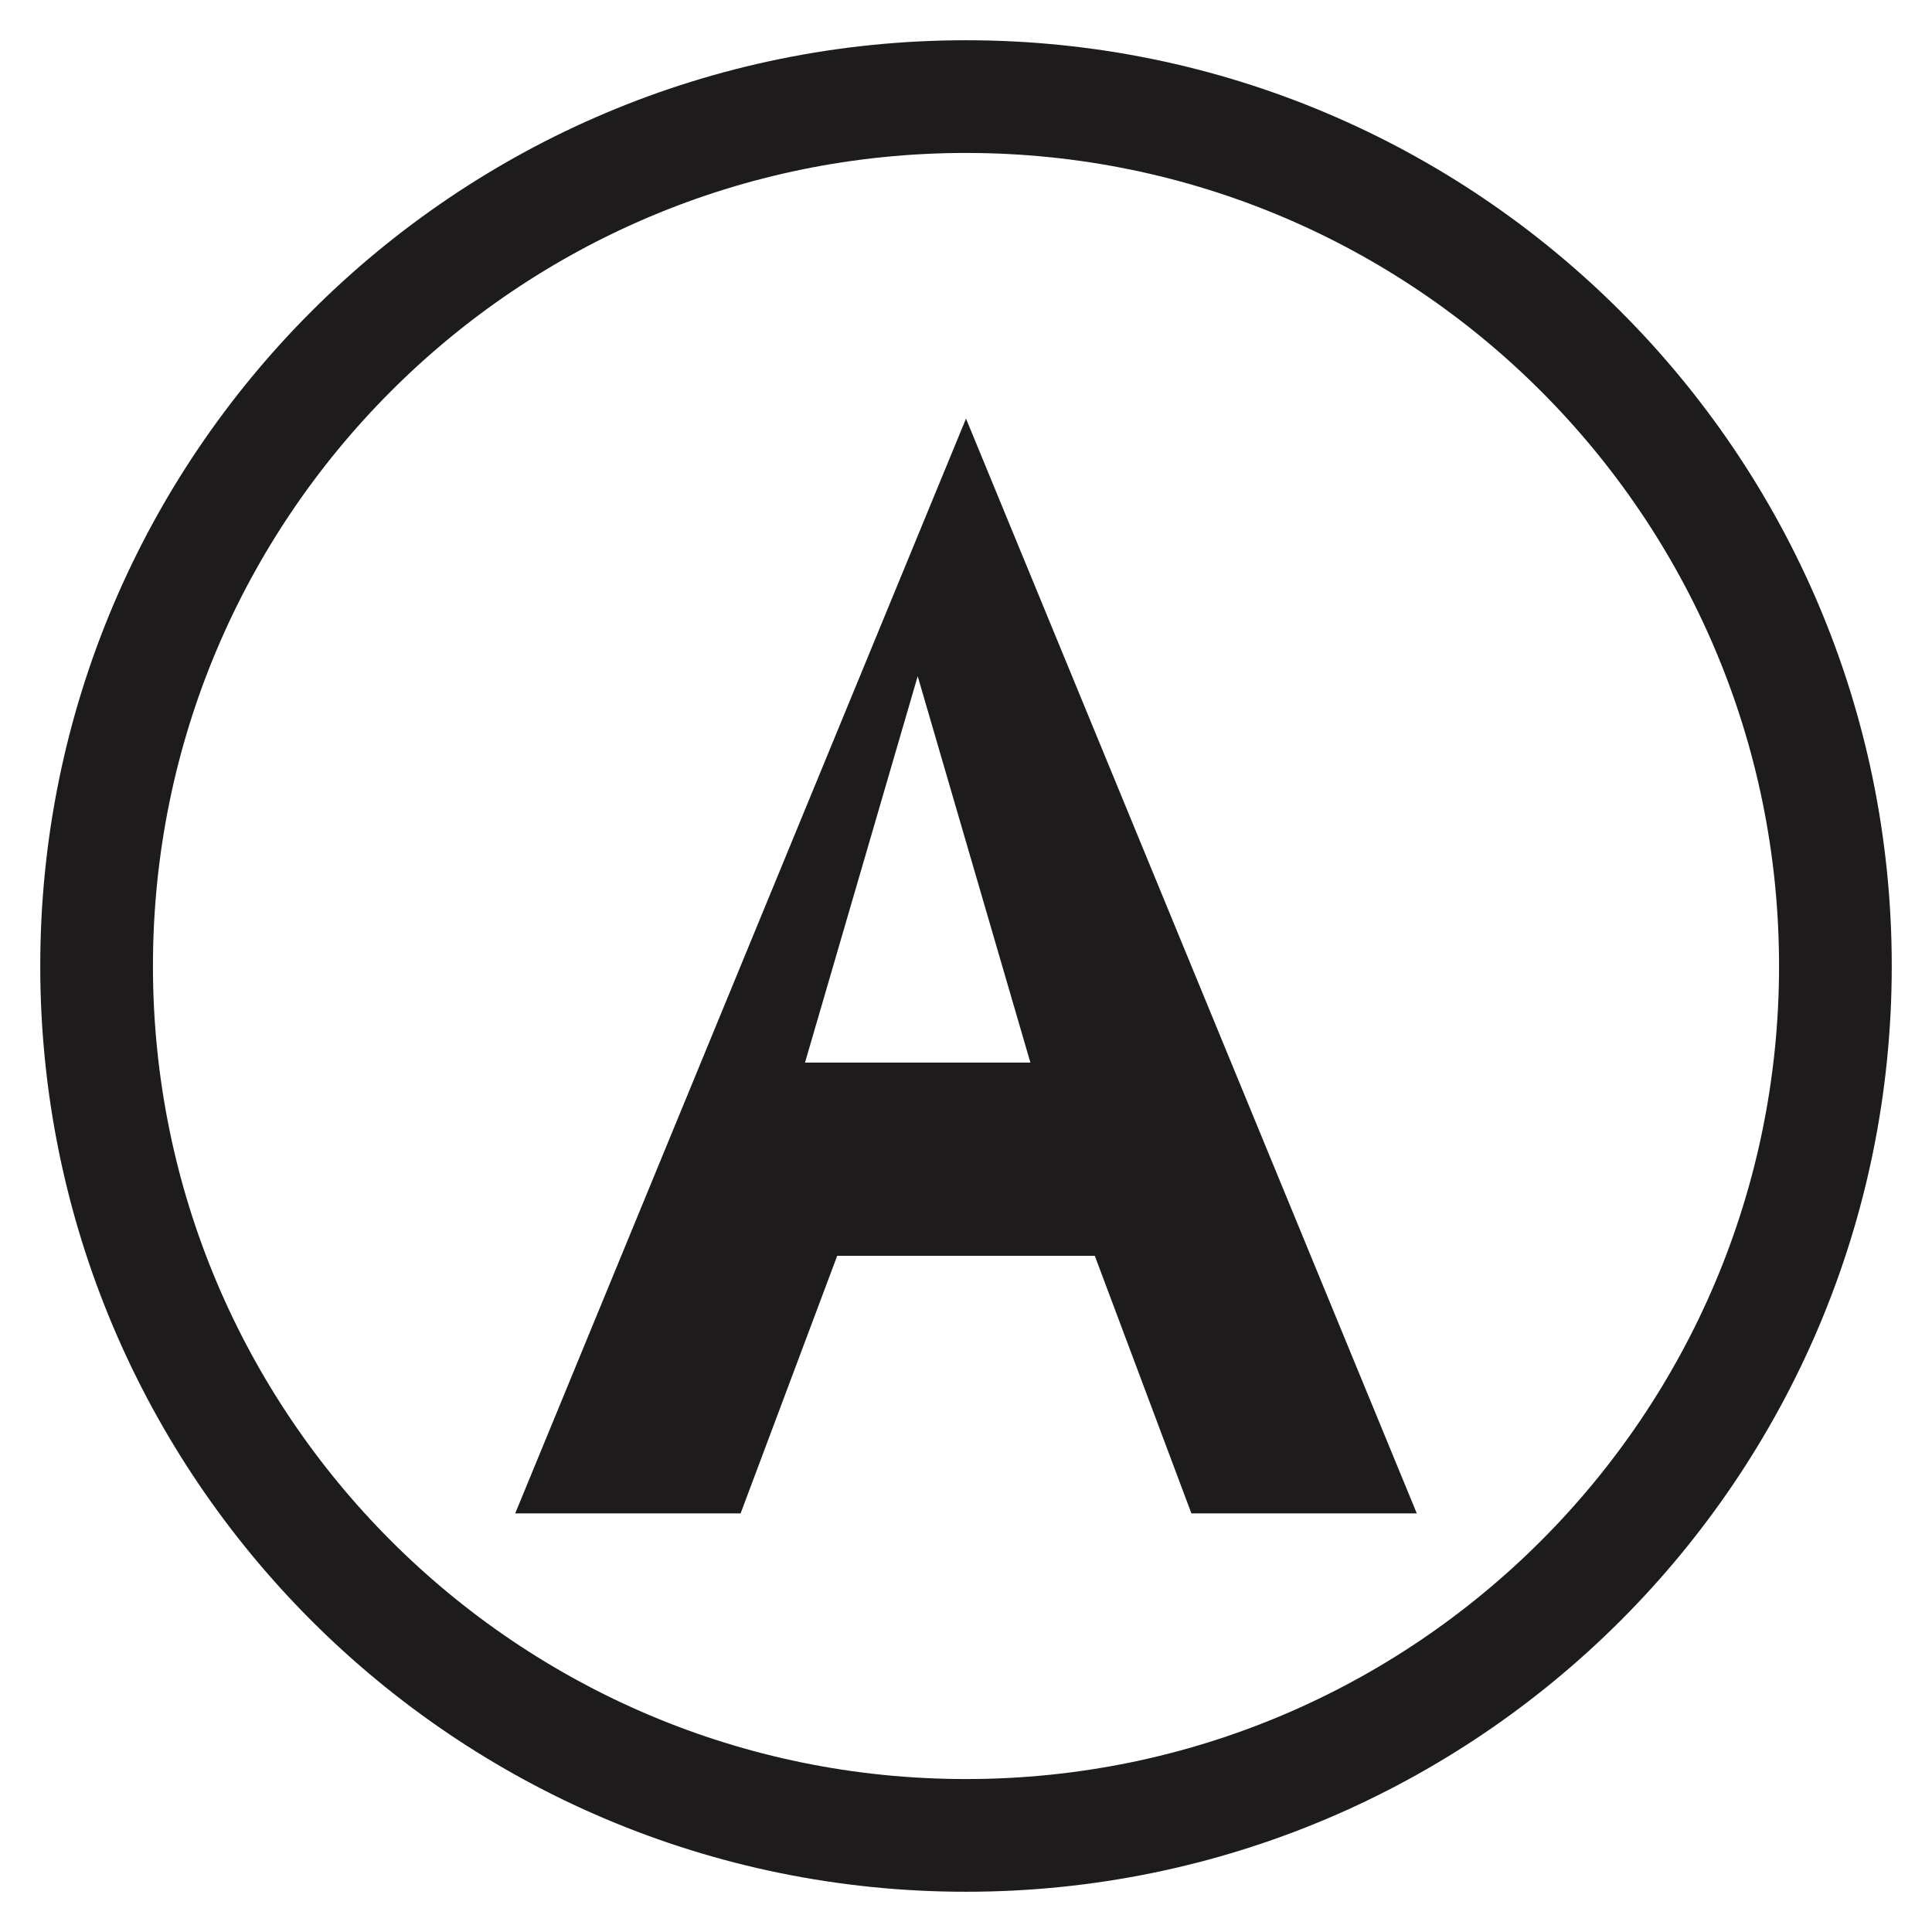
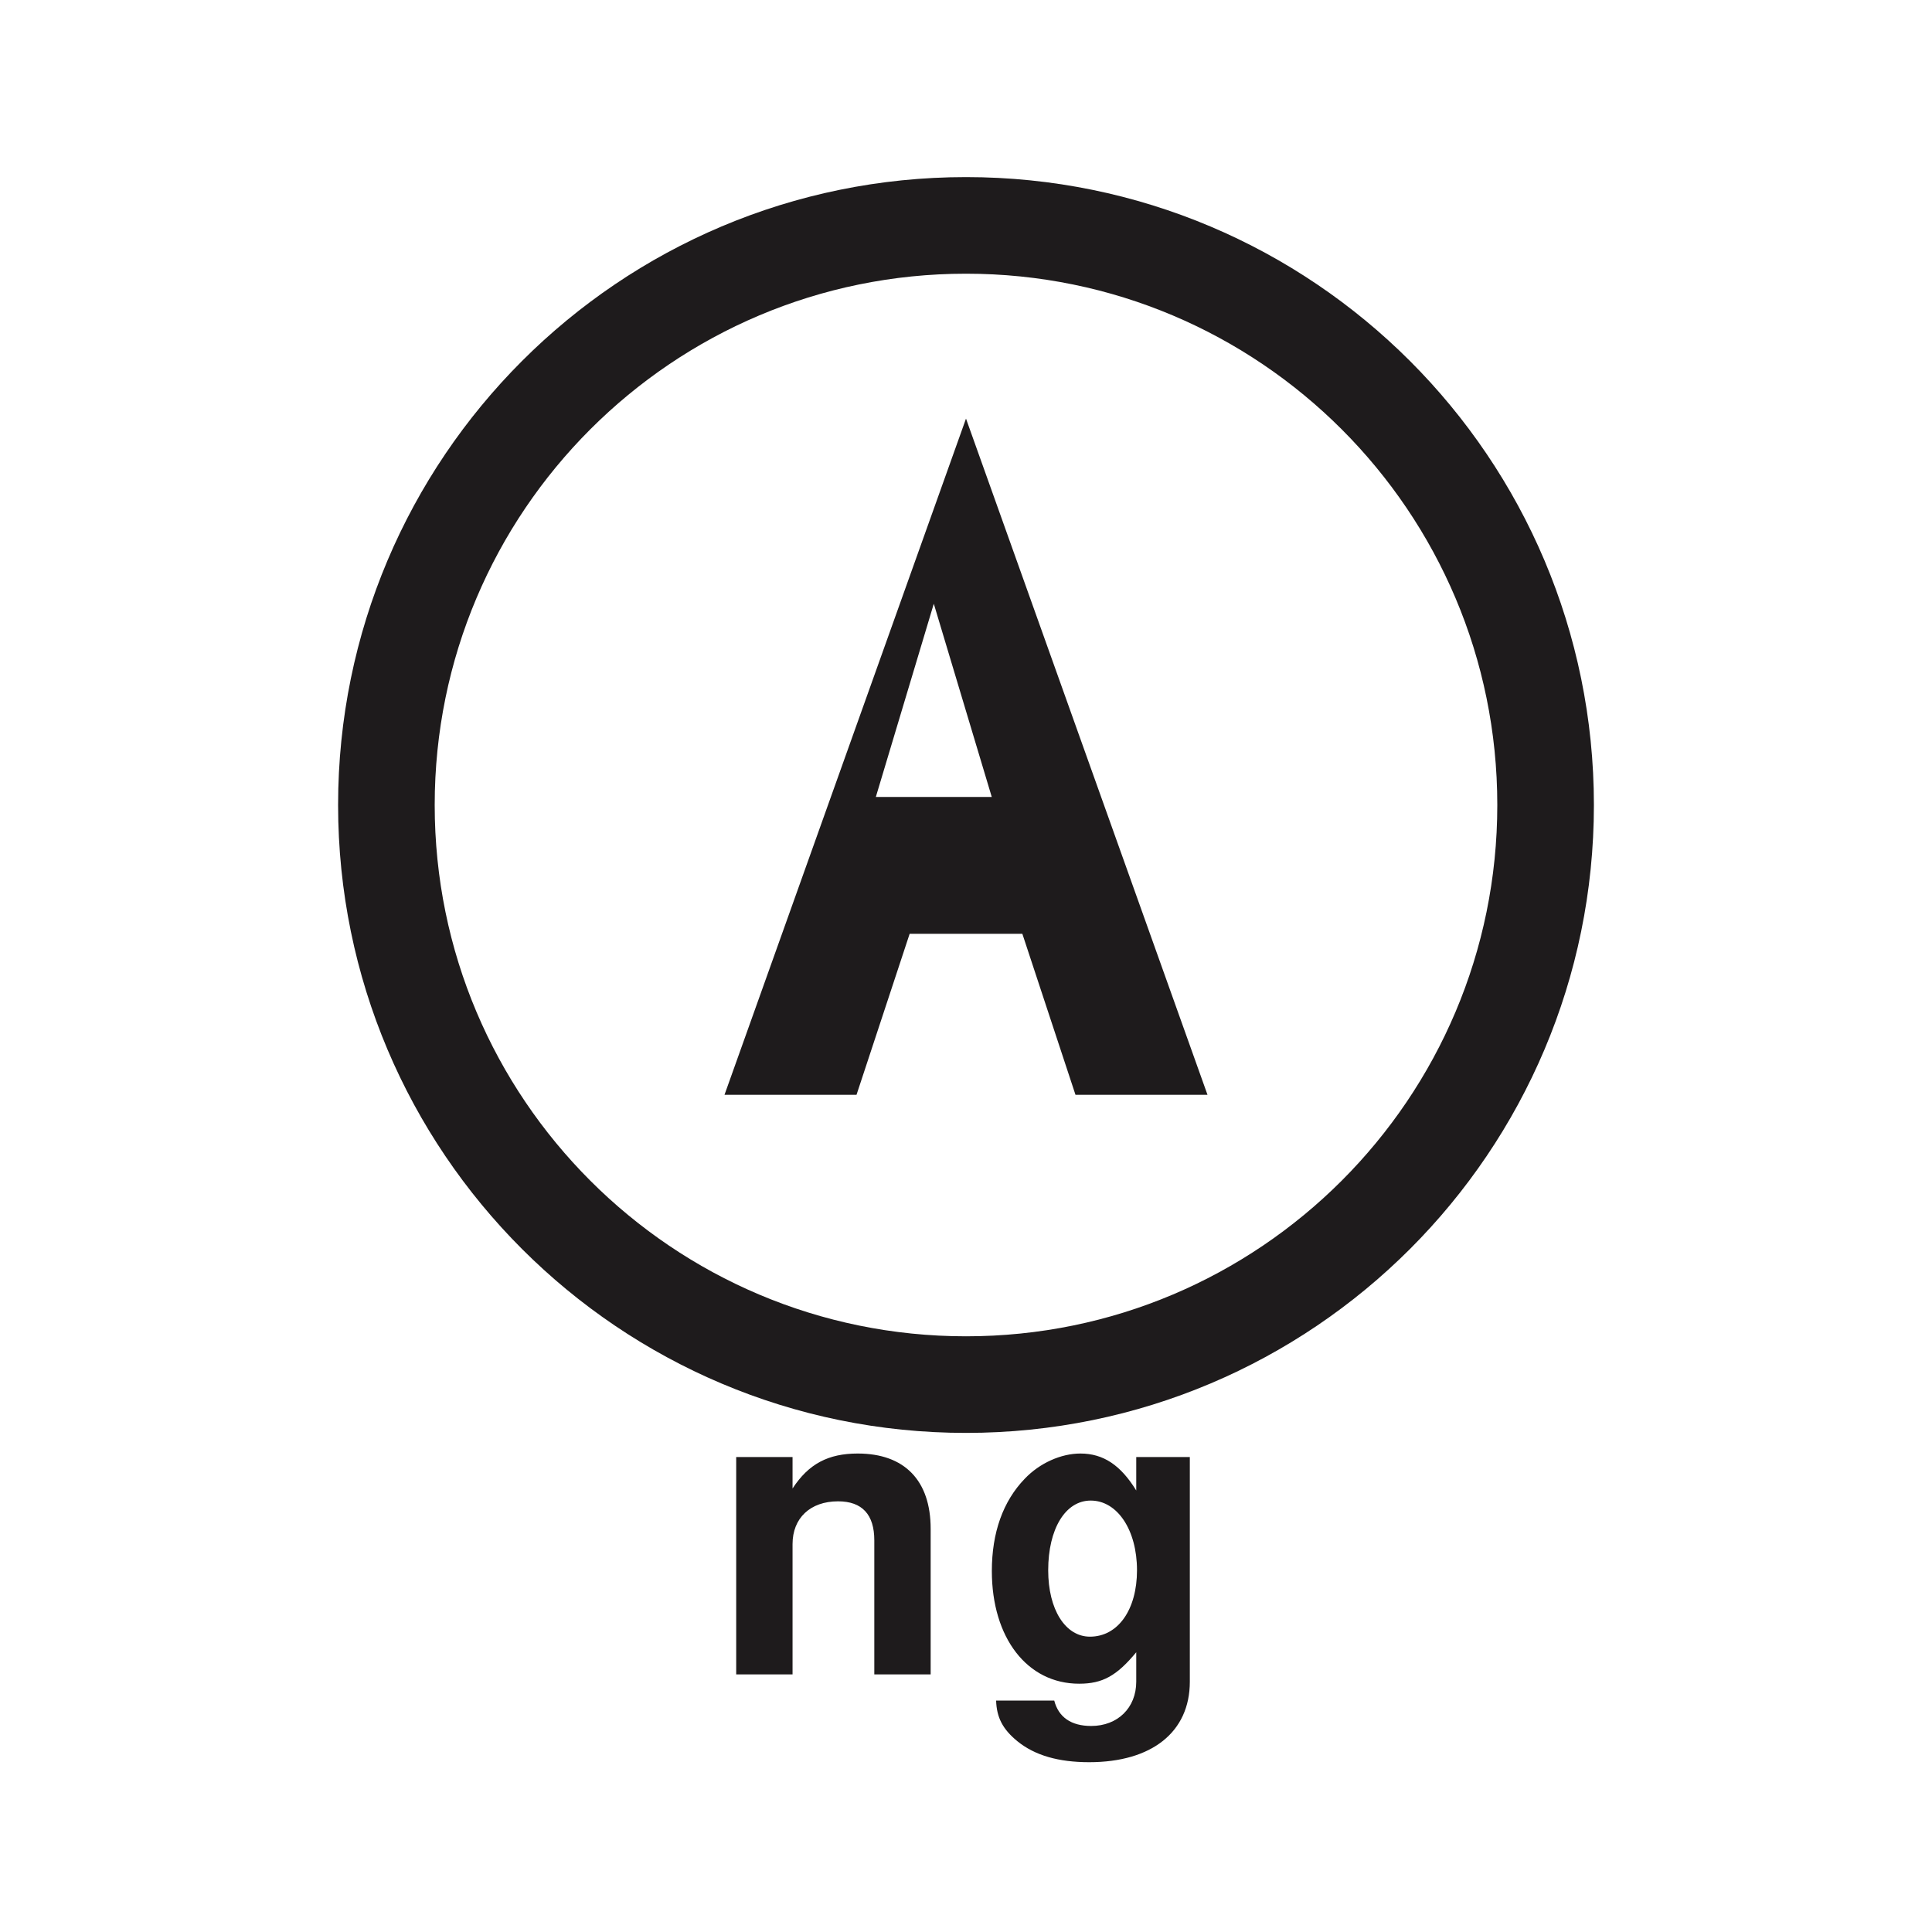
- <svg xmlns="http://www.w3.org/2000/svg" viewBox="0 0 120 120" role="img" aria-label="Armstrong">
-   <circle cx="60" cy="60" r="54" fill="none" stroke="#1E1B1C" stroke-width="7" />
-   <path d="M60 26 88 94 H74 L68 78 H52 L46 94 H32 Z M57 42 50 66 h14 z" fill="#1E1B1C" fill-rule="evenodd" />
+ <svg xmlns="http://www.w3.org/2000/svg" viewBox="0 0 120 120" role="img" aria-label="Armstrong NG">
+   <circle cx="60" cy="50" r="36" fill="none" stroke="#1E1B1C" stroke-width="6" />
+   <path d="M60 26 75 68 H66.8 L63.5 58 H56.5 L53.2 68 H45 Z M58 37.5 54.4 49.5 h7.2 z" fill="#1E1B1C" fill-rule="evenodd" />
+   <text x="60" y="104" text-anchor="middle" font-family="Helvetica Neue, Helvetica, Arial, sans-serif" font-size="25" font-weight="700" letter-spacing="1.2" fill="#1E1B1C">ng</text>
</svg>
